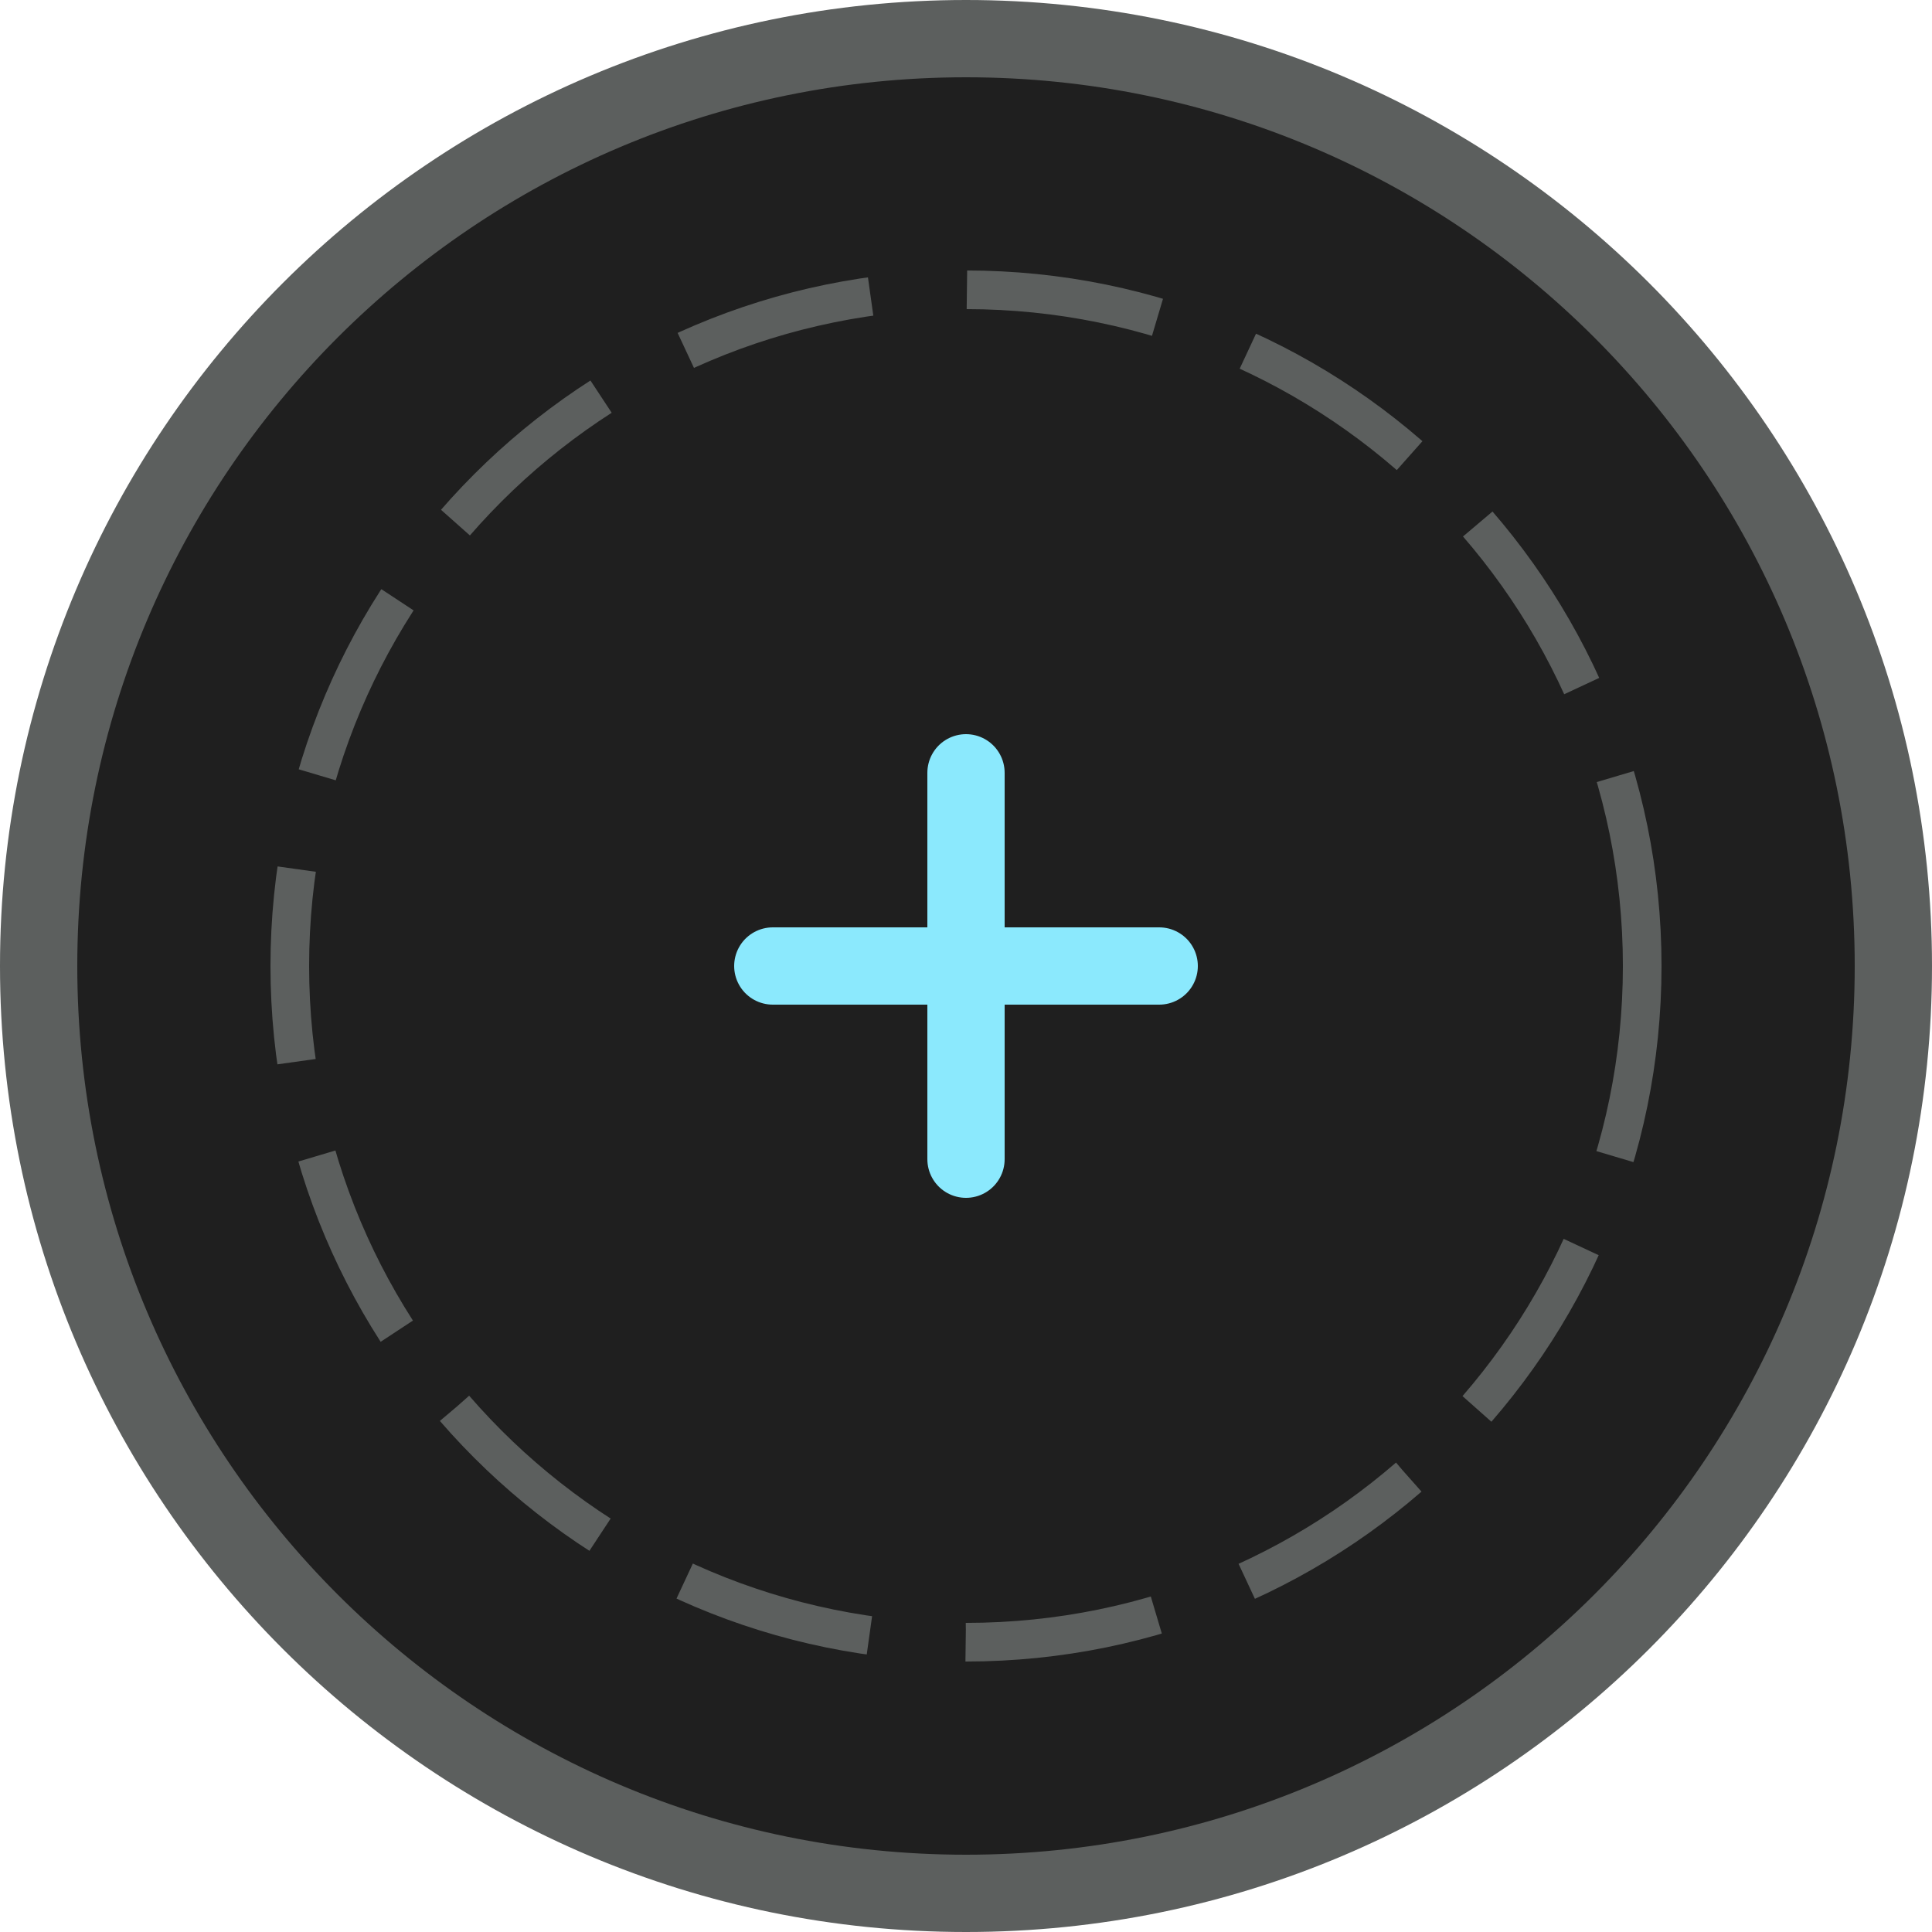
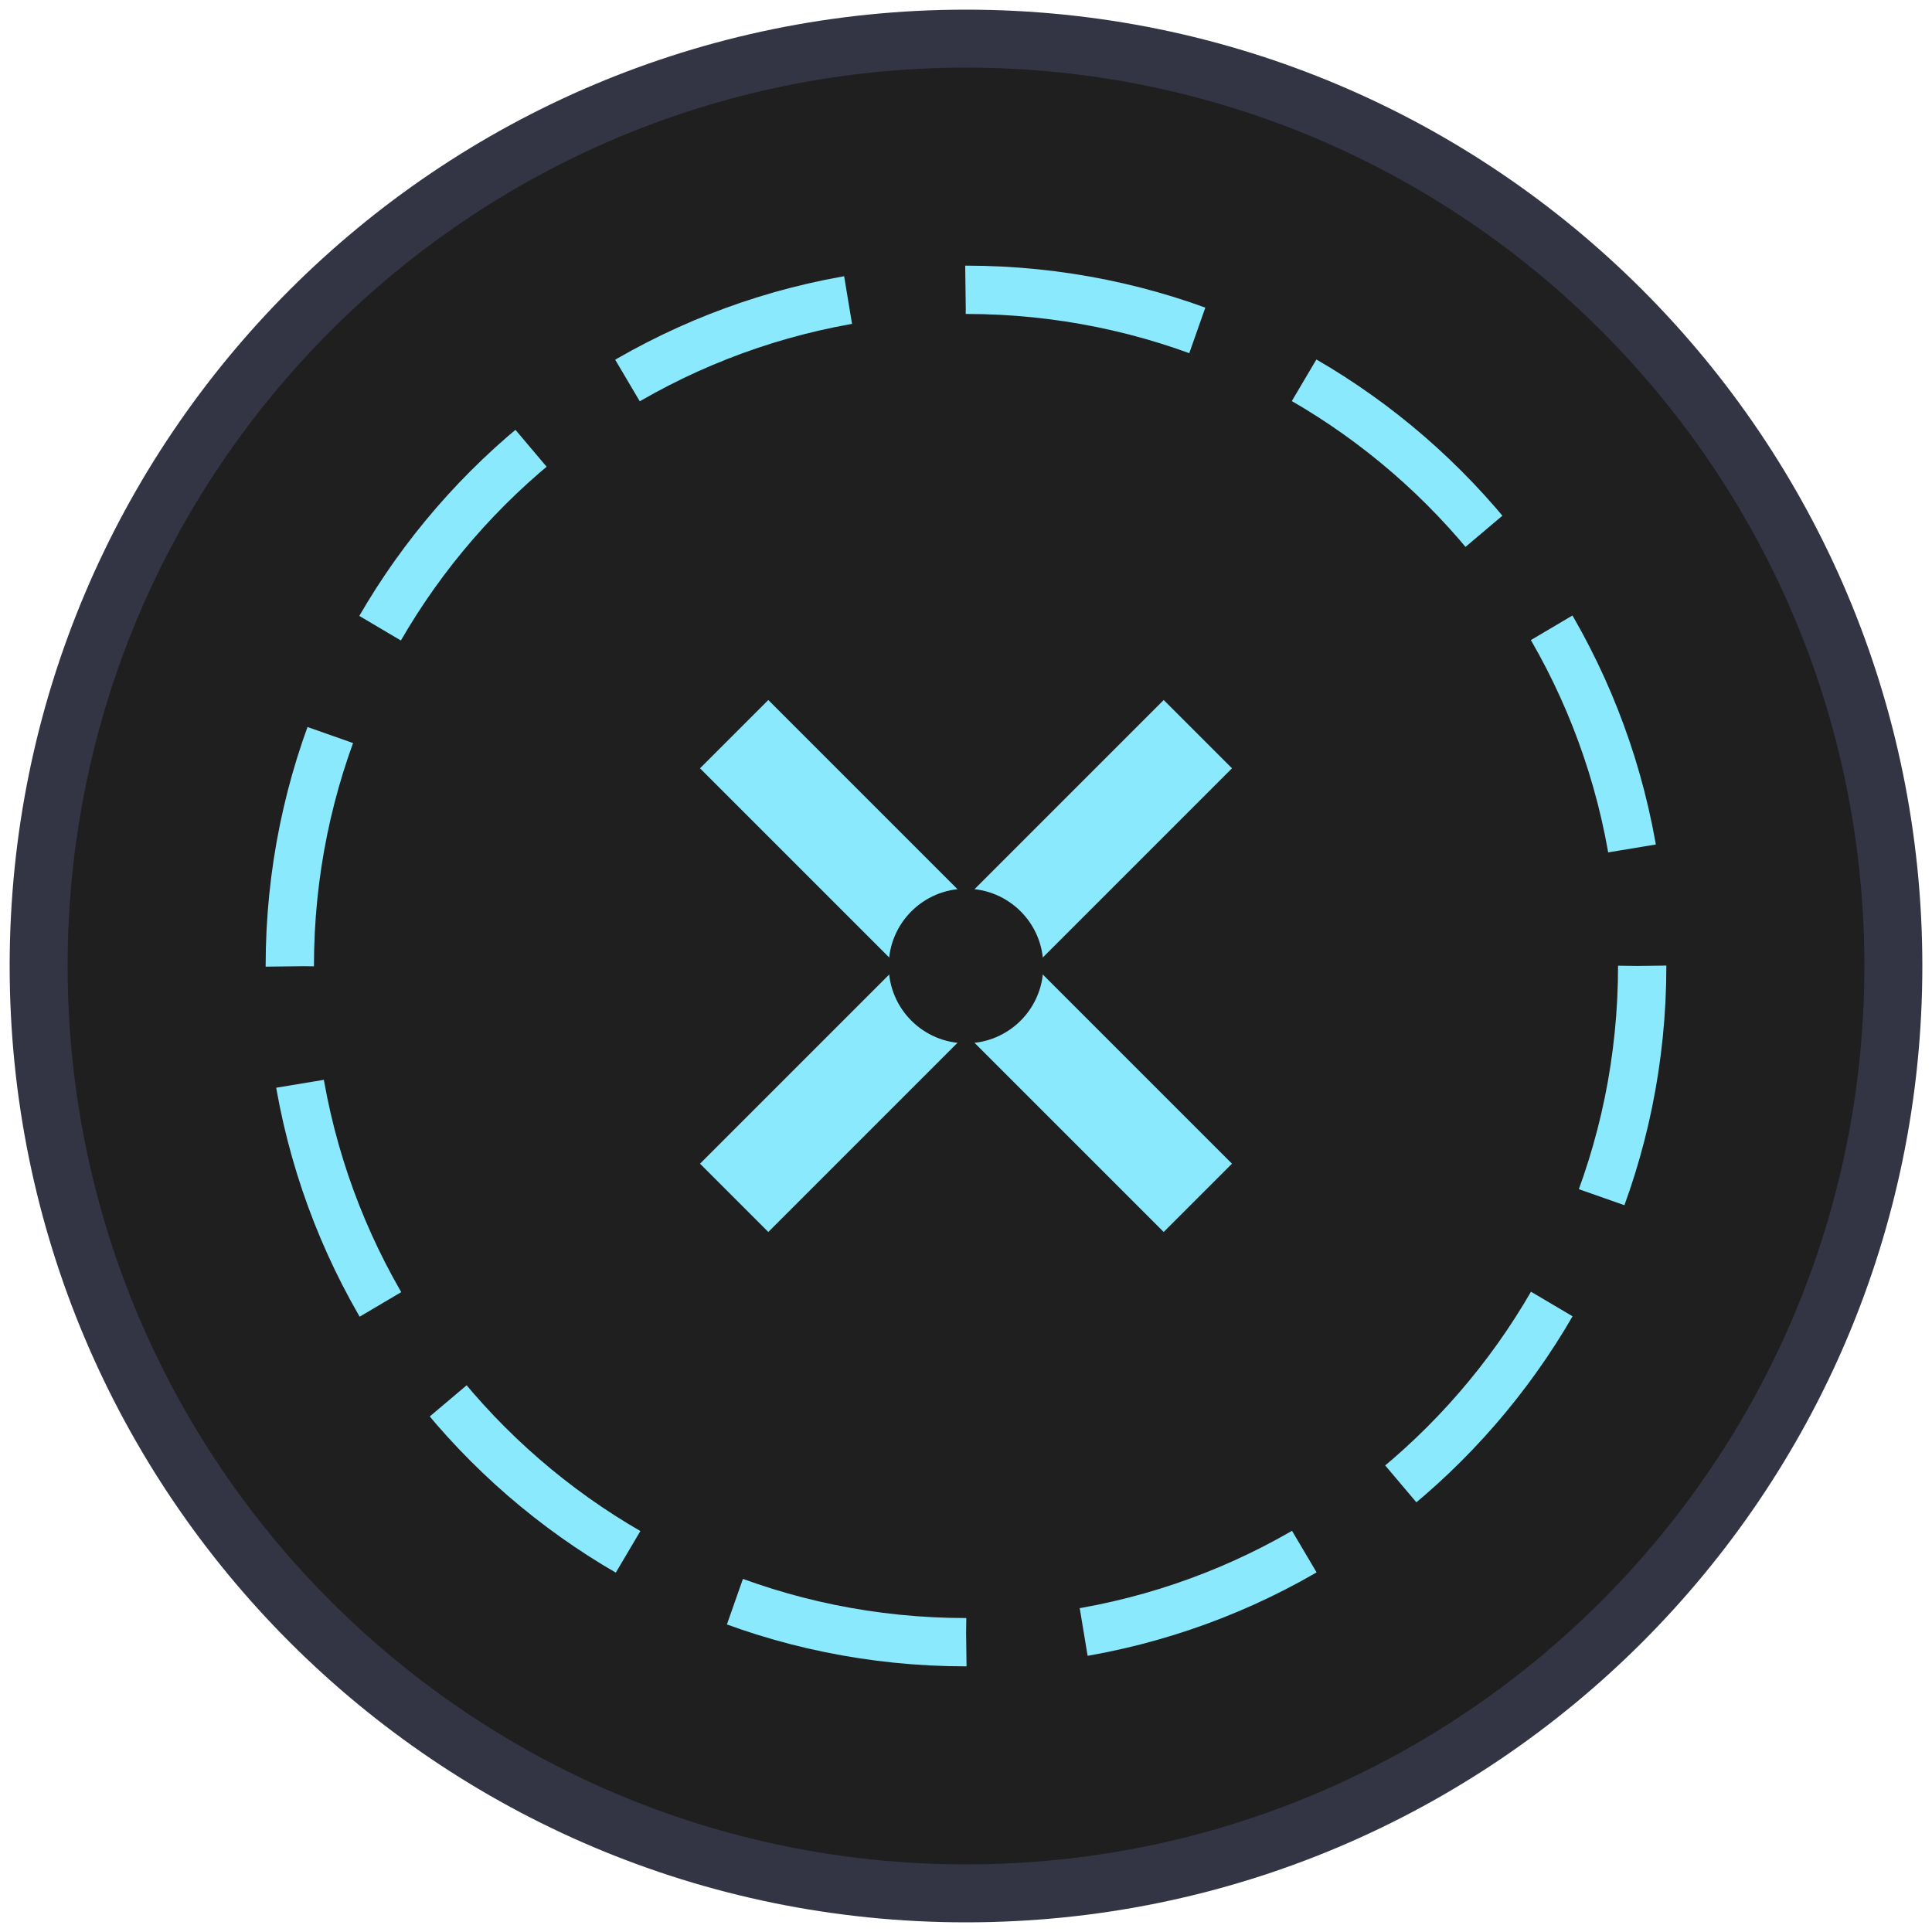
<svg xmlns="http://www.w3.org/2000/svg" viewBox="0 0 100 100">
-   <circle cx="50" cy="50" r="48" fill="#1f1f1f" stroke="#5c5f5e" stroke-width="4" />
-   <circle cx="50" cy="50" r="35" fill="none" stroke="#5c5f5e" stroke-width="2" stroke-dasharray="10 5" />
-   <path d="M40 50 L60 50 M50 40 L50 60" stroke="#8be9fd" stroke-width="4" stroke-linecap="round" />
+   <circle cx="50" cy="50" r="48" fill="#1f1f1f" stroke="#333545" stroke-width="3" />
+   <circle cx="50" cy="50" r="35" fill="none" stroke="#8be9fd" stroke-width="2.5" stroke-dasharray="12.217 6.109" transform="rotate(-90 50 50)" />
+   <path d="M38 38 L62 62 M62 38 L38 62" stroke="#8be9fd" stroke-width="5" stroke-linecap="butt" />
+   <circle cx="50" cy="50" r="4" fill="#1f1f1f" />
</svg>
